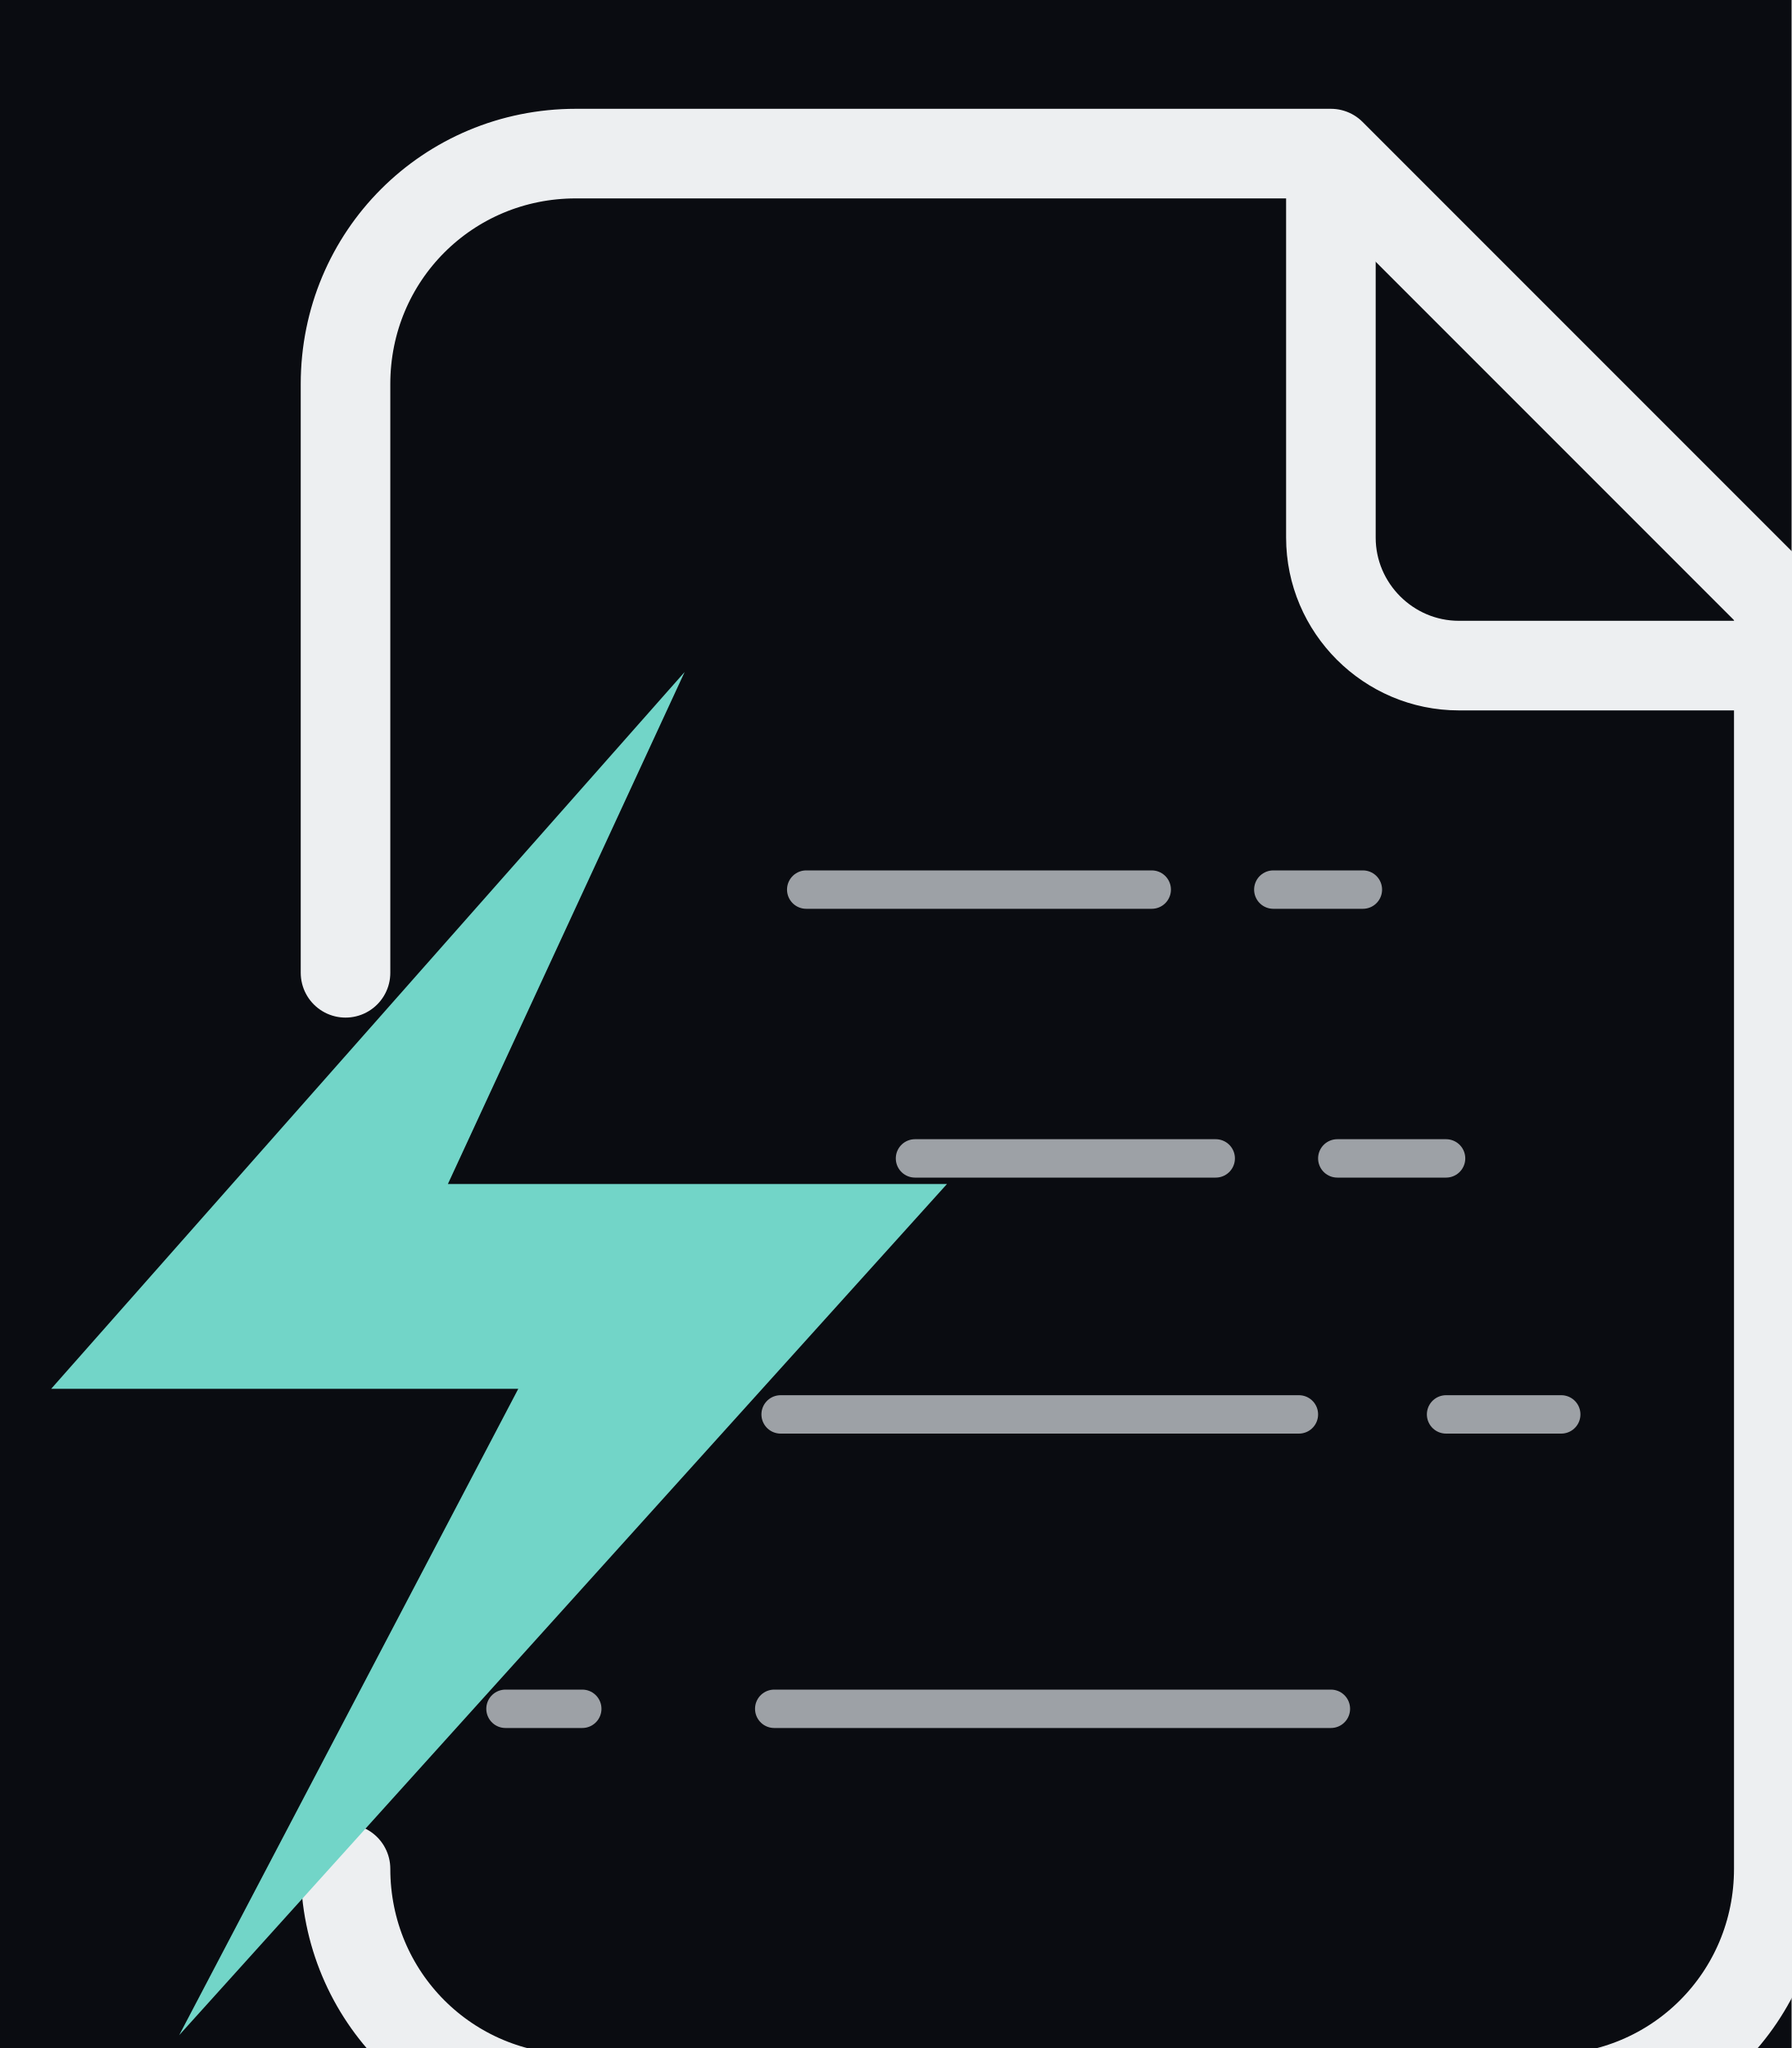
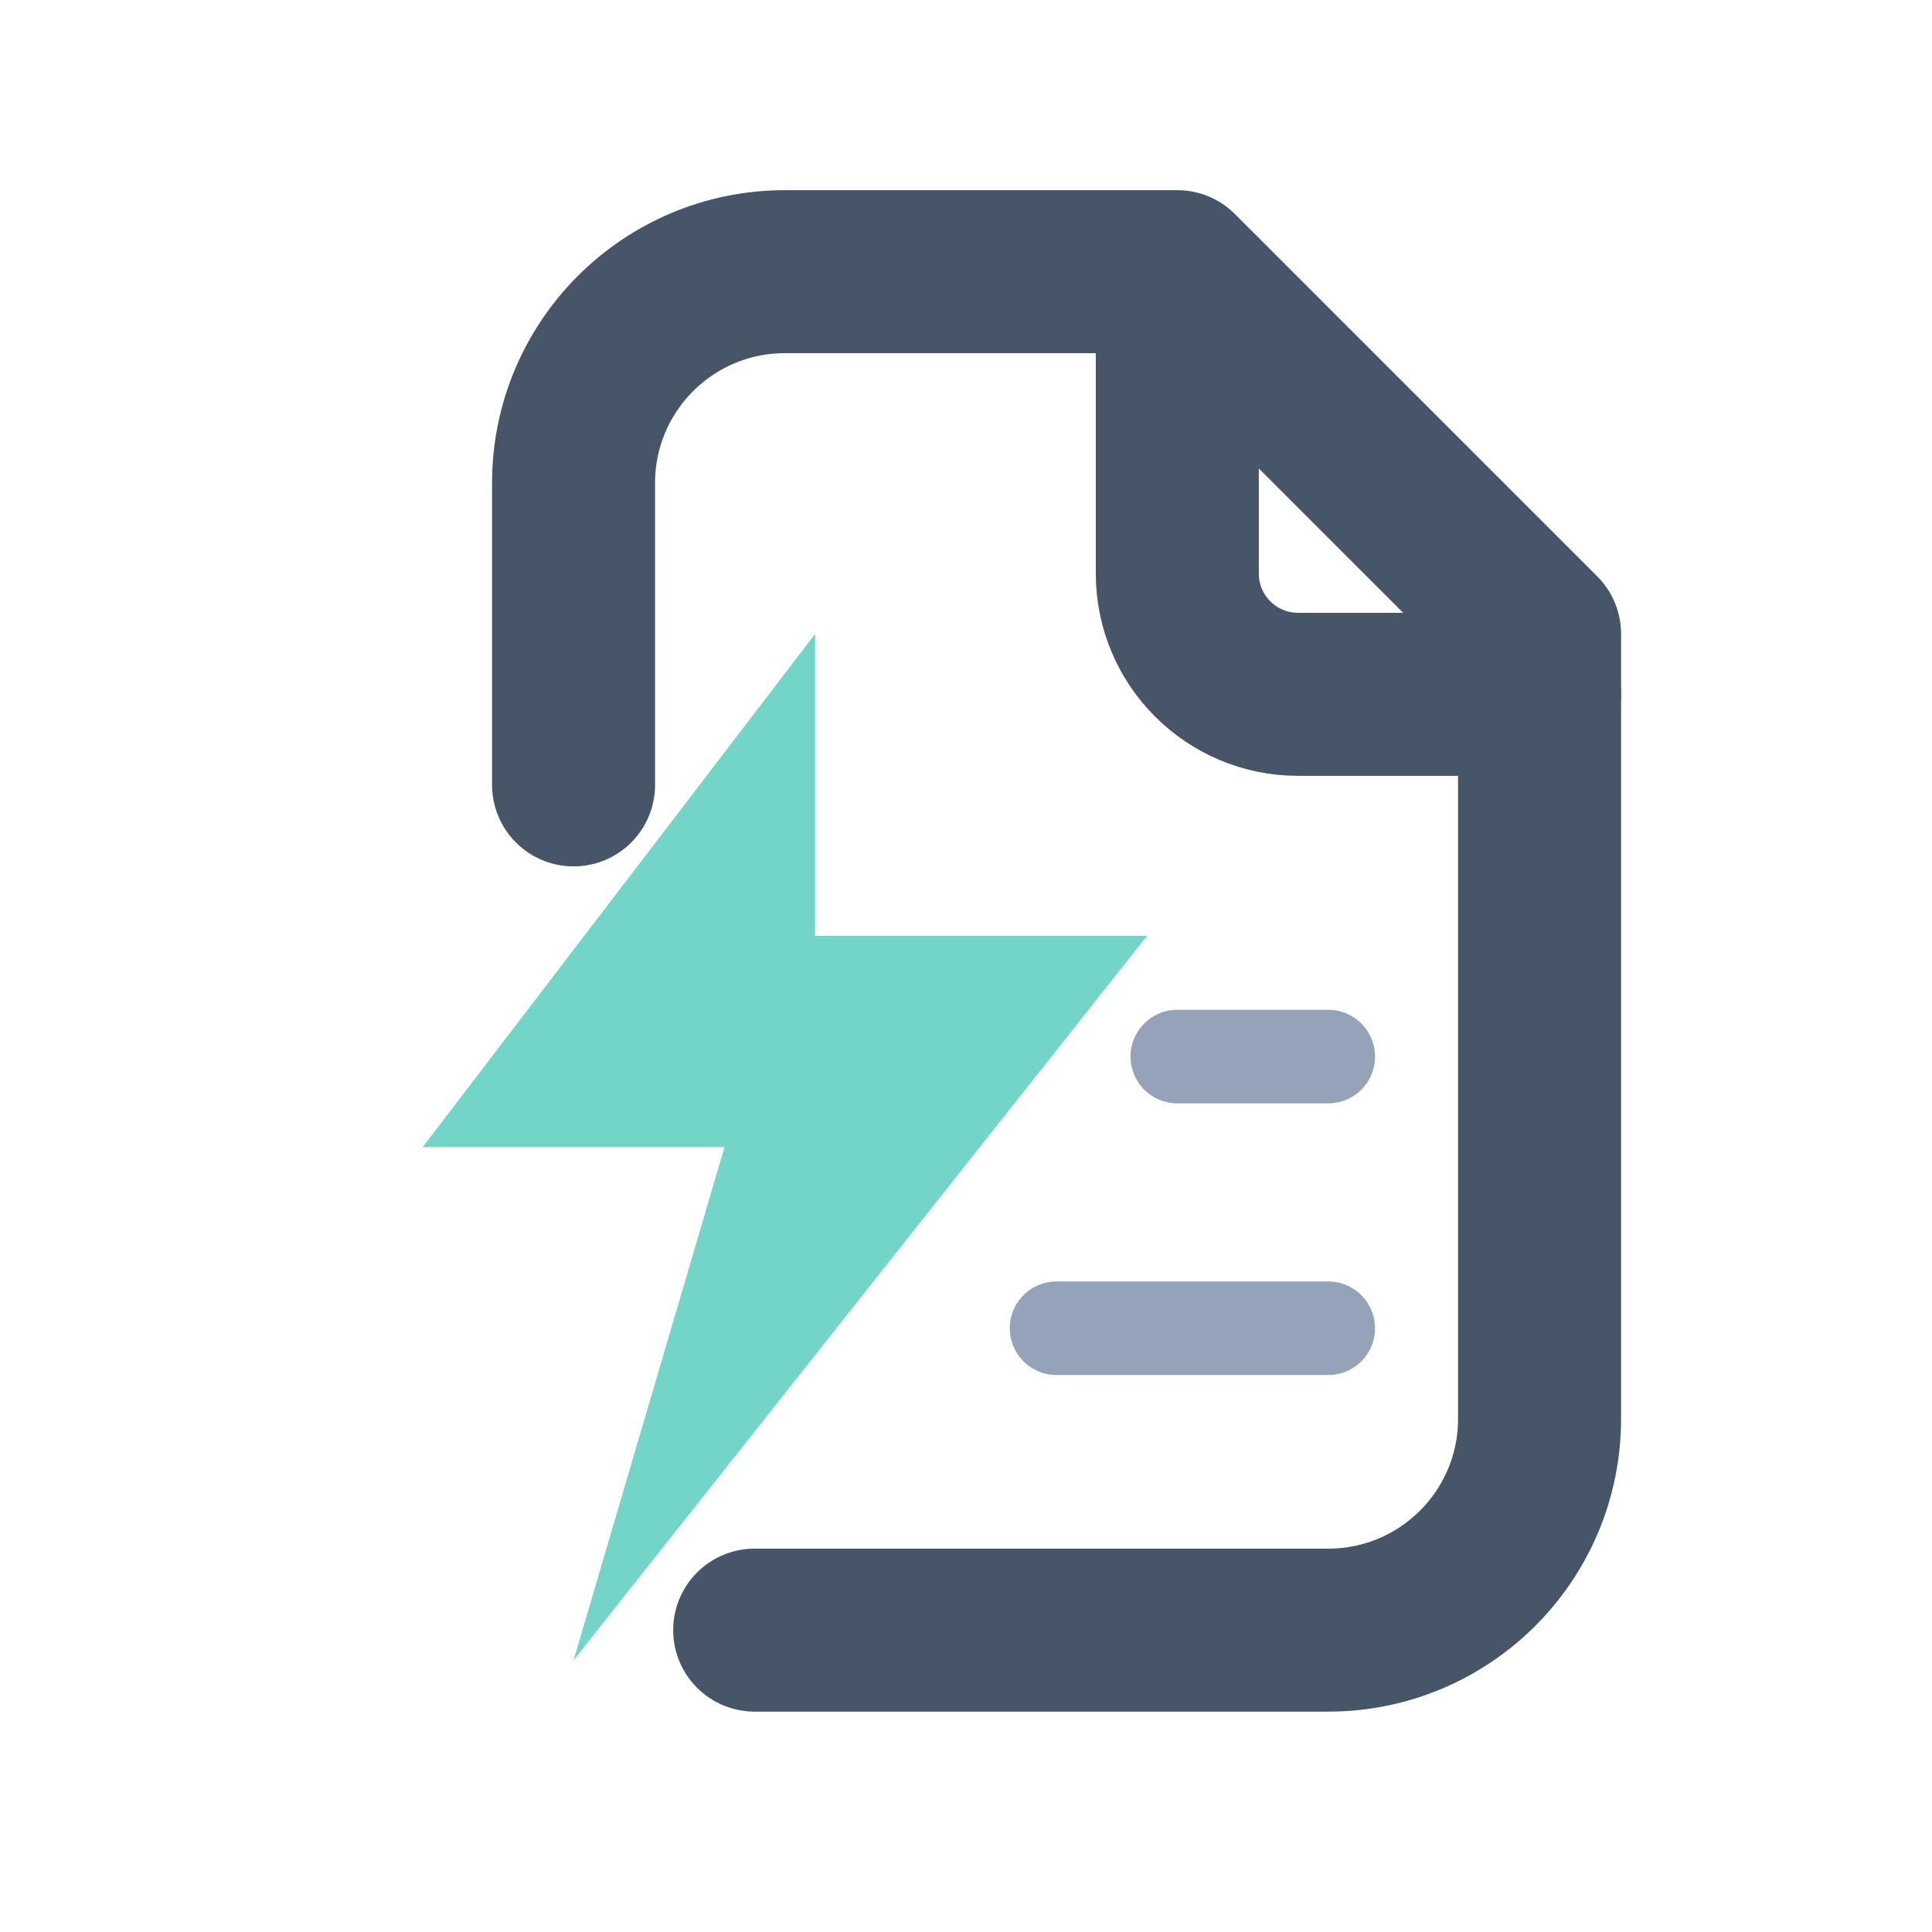
- <svg xmlns="http://www.w3.org/2000/svg" viewBox="180 0 280 320" role="img" aria-label="Paper Linter">
-   <rect width="280" height="320" x="180" fill="#0a0c11" />
-   <g transform="translate(12,18)">
-     <path fill="none" stroke="#edeff1" stroke-width="14" stroke-linecap="round" stroke-linejoin="round" d="M 222,134 V 42 C 222,22 238,6 258,6 h 118 l 70,70 v 198 c 0,20 -16,36 -36,36 H 258 c -20,0 -36,-16 -36,-36" />
-     <path fill="none" stroke="#edeff1" stroke-width="14" stroke-linecap="round" stroke-linejoin="round" d="m 376,7 v 59 c 0,11 9,20 20,20 h 49" />
-     <path fill="#72D5C8" d="m 275,87 -99,112 h 73 L 196,300 316,167 h -78 z" />
-     <path fill="none" stroke="#a5a8ad" stroke-width="6" stroke-linecap="round" stroke-linejoin="round" opacity=".95" d="m 294,121 h 54" />
-     <path fill="none" stroke="#a5a8ad" stroke-width="6" stroke-linecap="round" stroke-linejoin="round" opacity=".95" d="m 367,121 h 14" />
-     <path fill="none" stroke="#a5a8ad" stroke-width="6" stroke-linecap="round" stroke-linejoin="round" opacity=".95" d="m 311,163 h 47" />
-     <path fill="none" stroke="#a5a8ad" stroke-width="6" stroke-linecap="round" stroke-linejoin="round" opacity=".95" d="m 377,163 h 17" />
-     <path fill="none" stroke="#a5a8ad" stroke-width="6" stroke-linecap="round" stroke-linejoin="round" opacity=".95" d="m 290,203 h 81" />
-     <path fill="none" stroke="#a5a8ad" stroke-width="6" stroke-linecap="round" stroke-linejoin="round" opacity=".95" d="m 394,203 h 18" />
-     <path fill="none" stroke="#a5a8ad" stroke-width="6" stroke-linecap="round" stroke-linejoin="round" opacity=".95" d="m 247,249 h 12" />
-     <path fill="none" stroke="#a5a8ad" stroke-width="6" stroke-linecap="round" stroke-linejoin="round" opacity=".95" d="m 289,249 h 87" />
-   </g>
+ <svg xmlns="http://www.w3.org/2000/svg" viewBox="0 0 64 64" role="img" aria-label="Paper Linter">
+   <style>
+     .paper { fill: none; stroke: #475569; stroke-linecap: round; stroke-linejoin: round; }
+     .line { fill: none; stroke: #94a3b8; stroke-linecap: round; }
+     .bolt { fill: #72d5c8; }
+     @media (prefers-color-scheme: dark) {
+       .paper { stroke: #c9d1d9; }
+       .line { stroke: #8b949e; }
+     }
+   </style>
+   <path class="paper" d="M25 54h19a7 7 0 0 0 7-7V21L39 9H26a7 7 0 0 0-7 7v10" stroke-width="5.4" />
+   <path class="paper" d="M39 10v9a4 4 0 0 0 4 4h8" stroke-width="5.4" />
+   <path class="bolt" d="M27 21 14 38h10l-5 17 19-24H27V21Z" />
+   <path class="line" d="M39 35h5M35 44h9" stroke-width="3.1" />
</svg>
